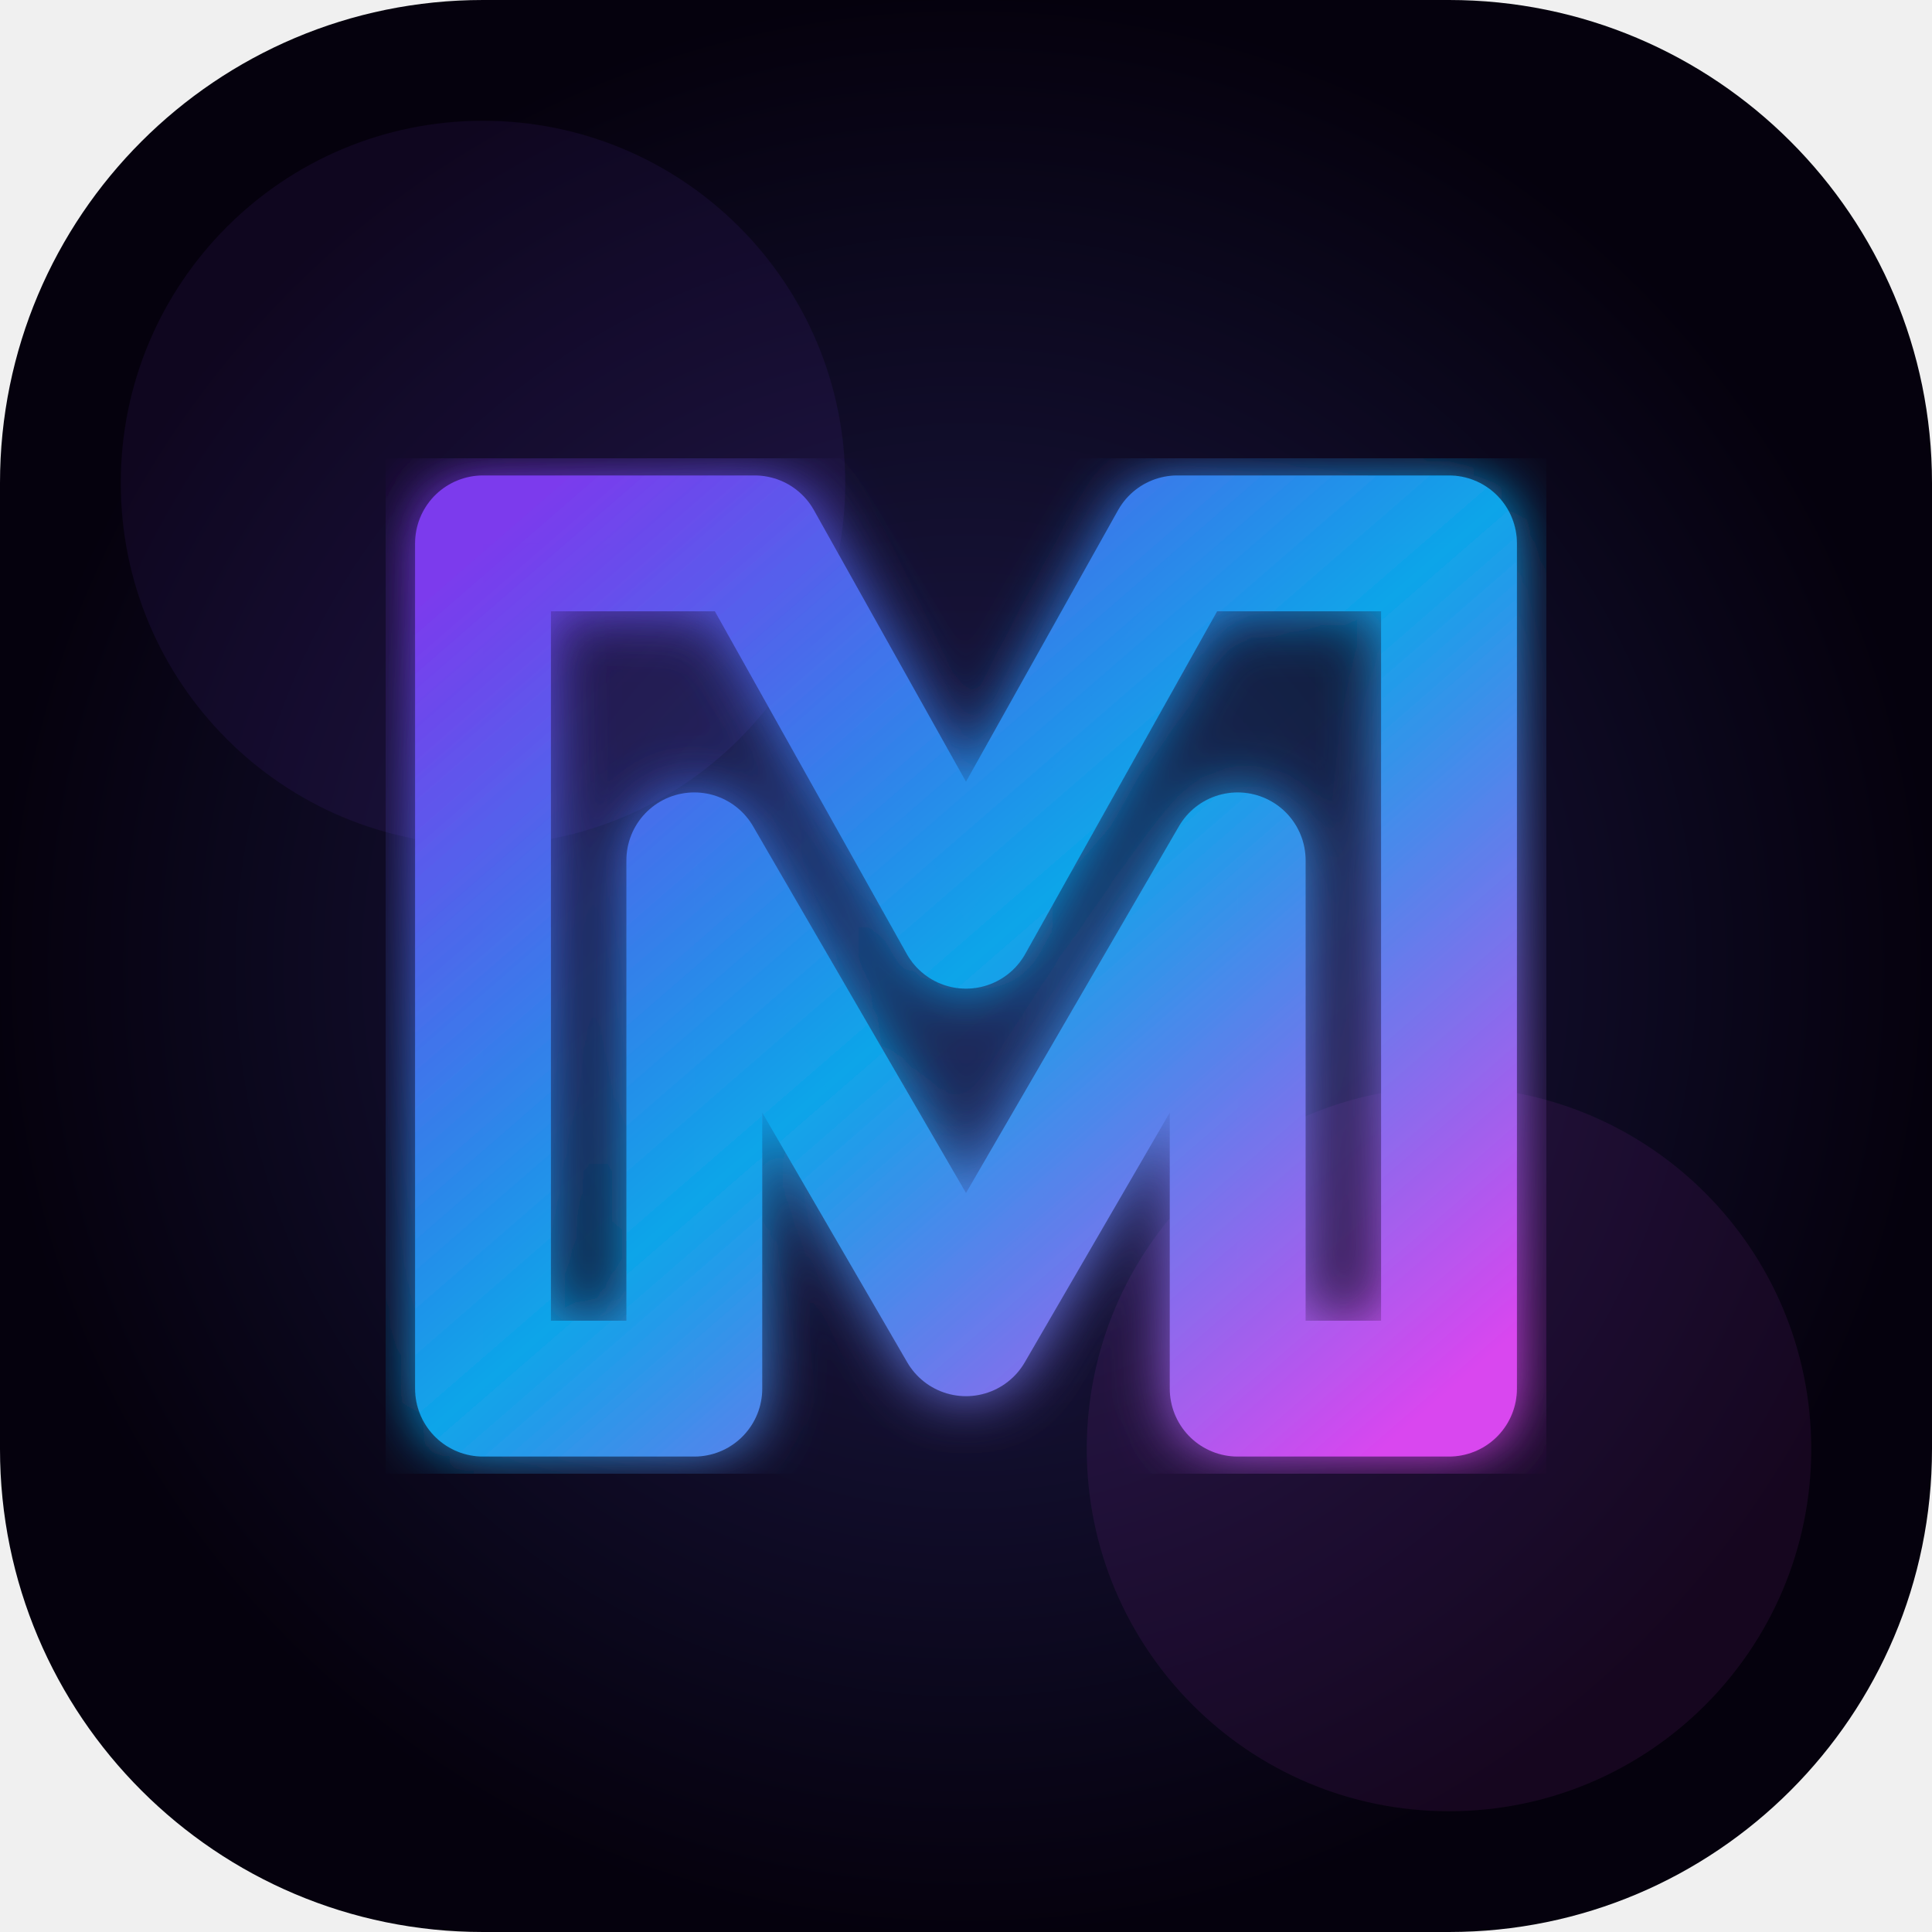
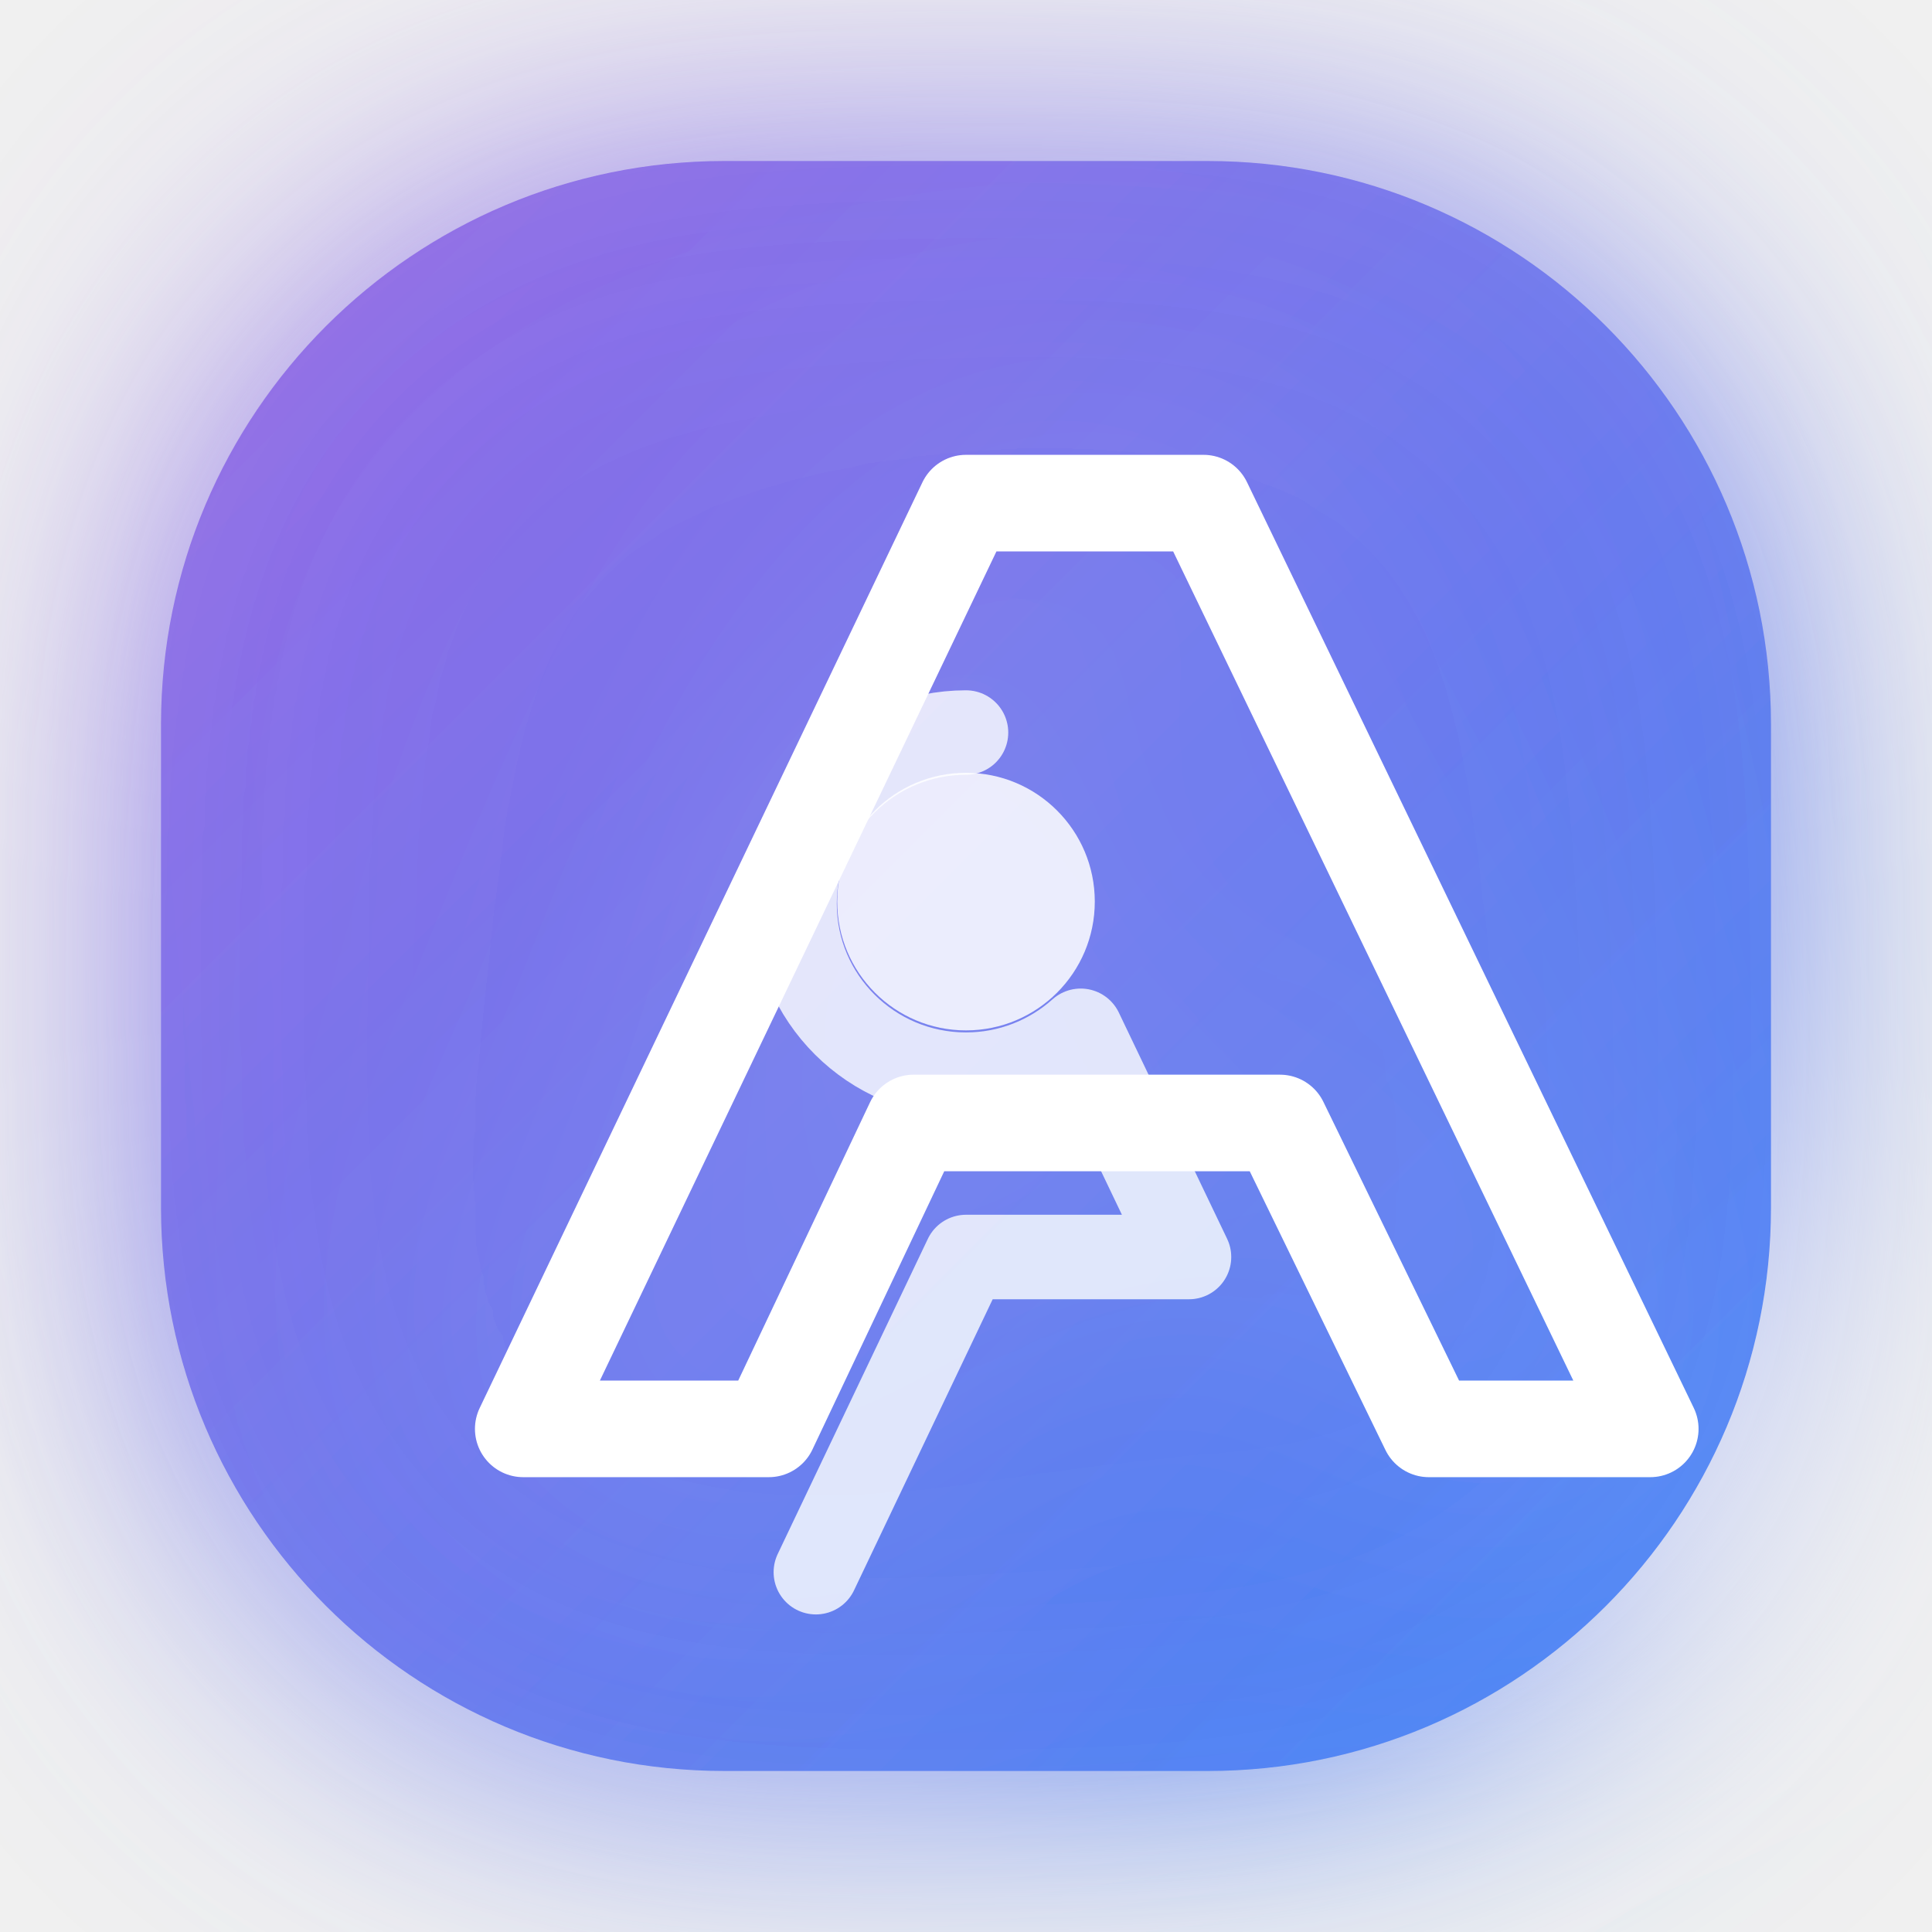
- <svg xmlns="http://www.w3.org/2000/svg" width="256" height="256" viewBox="0 0 256 256" role="img">
+ <svg xmlns="http://www.w3.org/2000/svg" viewBox="0 0 48 48" fill="none">
  <defs>
-     <linearGradient id="faviconGradient" x1="0%" y1="0%" x2="100%" y2="100%">
-       <stop offset="0%" stop-color="#7C3AED" />
-       <stop offset="50%" stop-color="#0EA5E9" />
-       <stop offset="100%" stop-color="#D946EF" />
+     <linearGradient id="favicon-grad" x1="0%" y1="0%" x2="100%" y2="100%">
+       <stop offset="0%" stop-color="hsl(263 70% 65%)" />
+       <stop offset="100%" stop-color="hsl(217 91% 60%)" />
    </linearGradient>
-     <filter id="glow">
-       <feGaussianBlur stdDeviation="4" result="coloredBlur" />
+     <filter id="favicon-glow" x="-30%" y="-30%" width="160%" height="160%">
+       <feGaussianBlur stdDeviation="4" result="blur" />
      <feMerge>
-         <feMergeNode in="coloredBlur" />
+         <feMergeNode in="blur" />
        <feMergeNode in="SourceGraphic" />
      </feMerge>
    </filter>
-     <radialGradient id="bgGlow" cx="50%" cy="50%" r="50%">
-       <stop offset="0%" stop-color="#1E1B4B" />
-       <stop offset="100%" stop-color="#05010D" />
-     </radialGradient>
  </defs>
-   <rect width="256" height="256" rx="64" fill="url(#bgGlow)" />
-   <circle cx="64" cy="64" r="48" fill="#7C3AED" opacity="0.08" />
-   <circle cx="192" cy="192" r="48" fill="#D946EF" opacity="0.08" />
-   <path d="M64 184V72h36l28 50 28-50h36v112h-28V114l-36 62-36-62v70z" fill="none" stroke="url(#faviconGradient)" stroke-width="18" stroke-linecap="round" stroke-linejoin="round" filter="url(#glow)" />
-   <path d="M64 184V72h36l28 50 28-50h36v112h-28V114l-36 62-36-62v70z" fill="url(#faviconGradient)" opacity="0.12" />
+   <g filter="url(#favicon-glow)">
+     <rect x="4" y="4" width="40" height="40" rx="14" fill="url(#favicon-grad)" opacity="0.9" />
+     <path d="M24 12.5l-11 23h6.1l3.6-7.6h9.1l3.7 7.6H41l-11.1-23h-5.9z" fill="none" stroke="white" stroke-width="2.4" stroke-linejoin="round" stroke-linecap="round" />
+     <path d="M24 18.2c-2.35 0-4.26 1.9-4.26 4.25 0 2.35 1.91 4.25 4.26 4.25 1.09 0 2.09-.41 2.85-1.09l2.69 5.62h-5.54l-3.73 7.83" fill="none" stroke="white" stroke-width="2.1" stroke-linecap="round" stroke-linejoin="round" opacity="0.8" />
+     <circle cx="24" cy="22.4" r="3.2" fill="white" fill-opacity="0.85" />
+   </g>
</svg>
